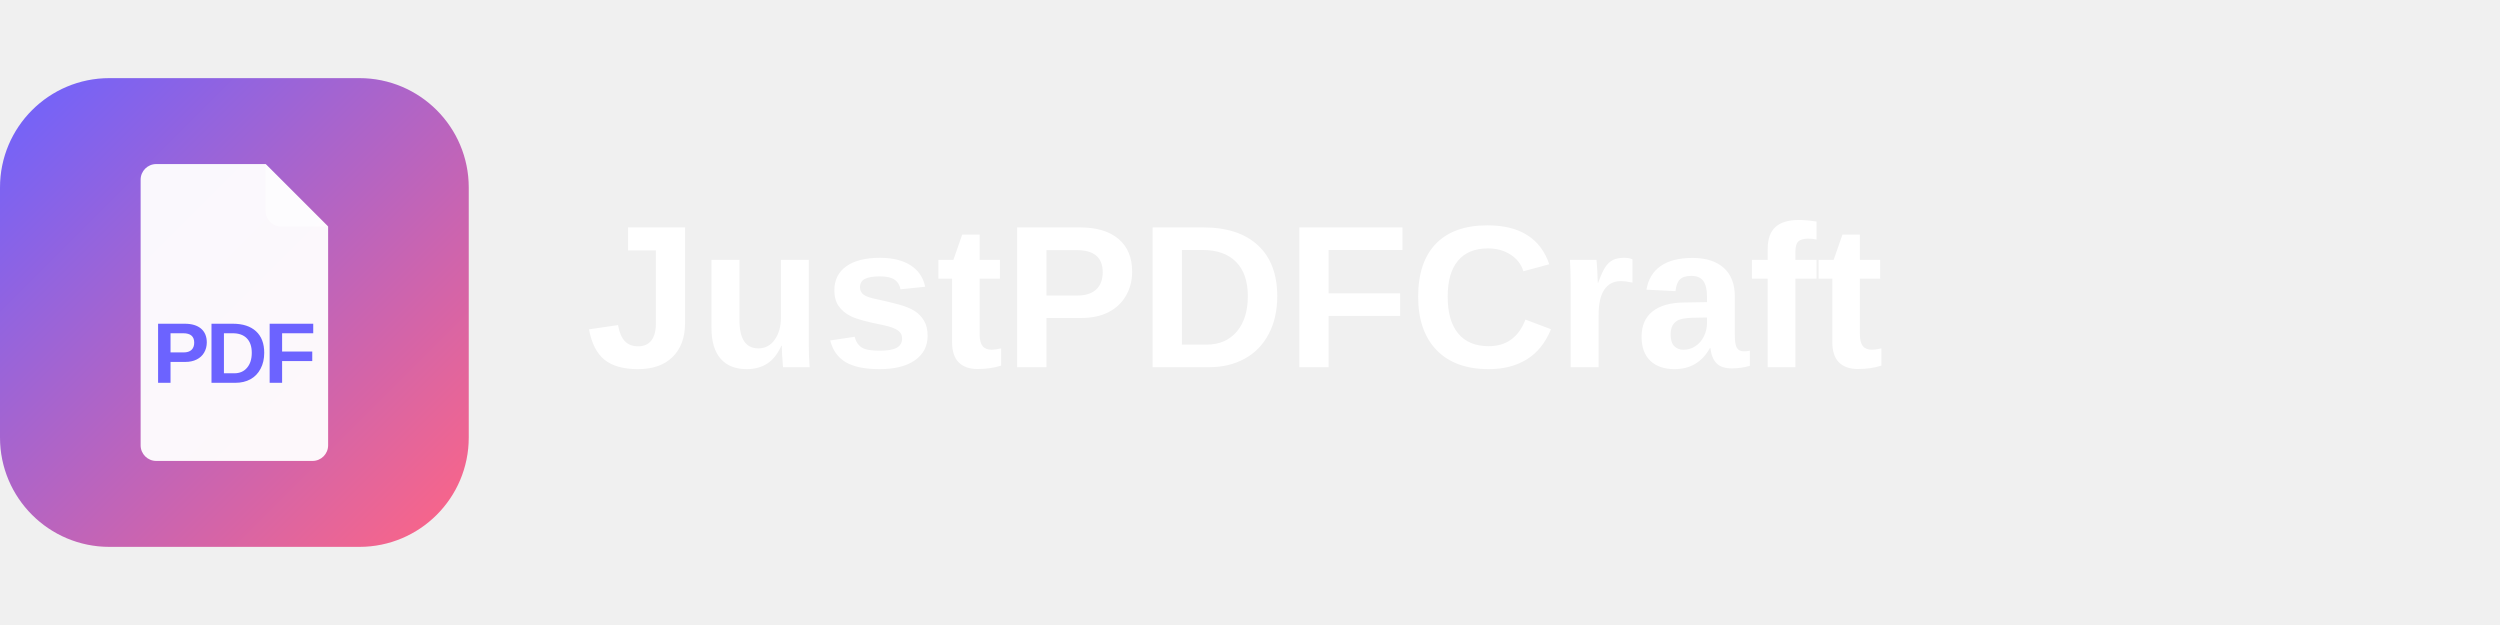
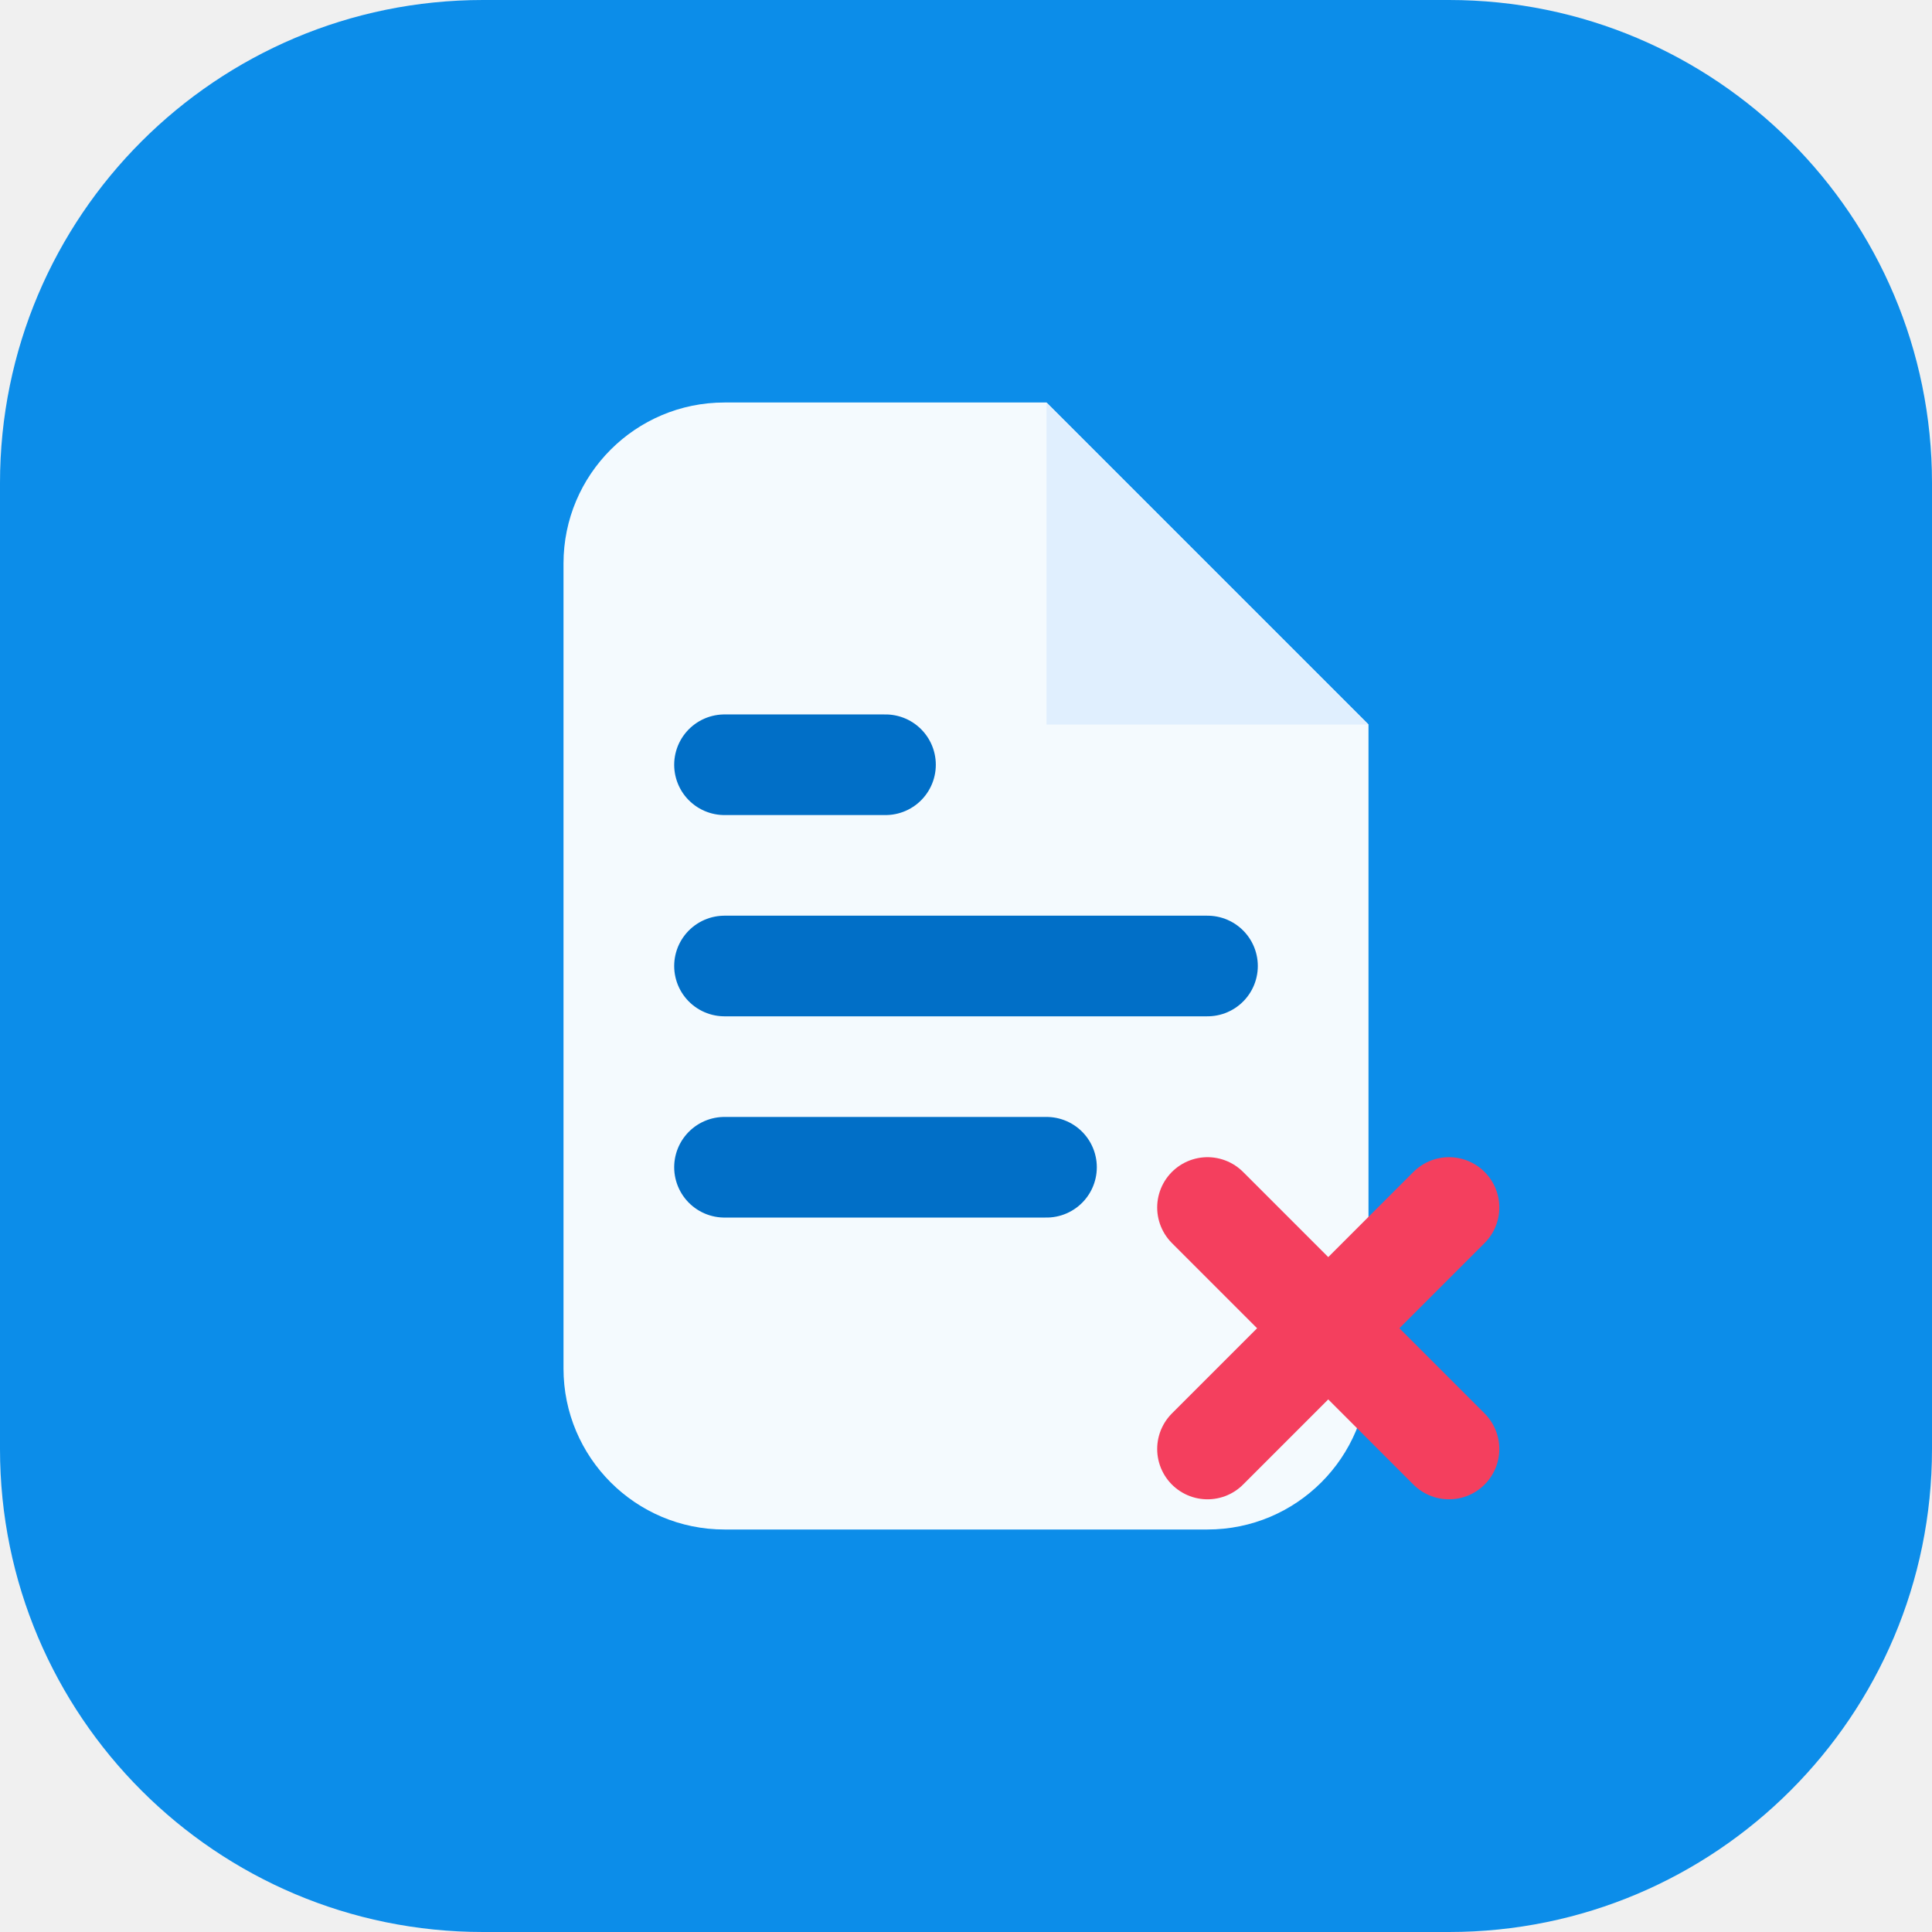
- <svg xmlns="http://www.w3.org/2000/svg" viewBox="0 0 320 80">
-   <defs>
-     <linearGradient id="g" x1="0" y1="0" x2="1" y2="1">
-       <stop offset="0%" stop-color="#6c63ff" />
-       <stop offset="100%" stop-color="#ff6584" />
-     </linearGradient>
-   </defs>
-   <rect x="0" y="10" width="60" height="60" rx="14" fill="url(#g)" />
-   <path d="M 20,21 h 14 l 8,8 v 28 a 2 2 0 0 1 -2 2 h -20 a 2 2 0 0 1 -2 -2 v -34 a 2 2 0 0 1 2 -2 z" fill="rgba(255,255,255,0.95)" />
-   <path d="M 34,21 v 6 a 2 2 0 0 0 2 2 h 6 z" fill="rgba(255,255,255,0.6)" />
-   <text x="30" y="49" text-anchor="middle" font-size="11" font-family="Arial, Helvetica, sans-serif" fill="#6c63ff" font-weight="900" letter-spacing="-0.5">
-     PDF
-   </text>
-   <text x="75" y="47" font-size="26" font-family="Arial, sans-serif" fill="white" font-weight="bold">
-     JustPDFCraft
-   </text>
+ <svg xmlns="http://www.w3.org/2000/svg" viewBox="0 0 48 48" fill="none">
+   <rect width="48" height="48" rx="12" fill="#0C8DE9" />
+   <path d="M14 14C14 11.791 15.791 10 18 10H26L34 18V34C34 36.209 32.209 38 30 38H18C15.791 38 14 36.209 14 34V14Z" fill="white" fill-opacity="0.95" />
+   <path d="M26 10V18H34L26 10Z" fill="#E0EFFE" />
+   <path d="M18 24H30M18 29H26M18 19H22" stroke="#016FC7" stroke-width="2.5" stroke-linecap="round" />
+   <path d="M30 30L36 36M36 30L30 36" stroke="#F43F5E" stroke-width="2.5" stroke-linecap="round" />
</svg>
